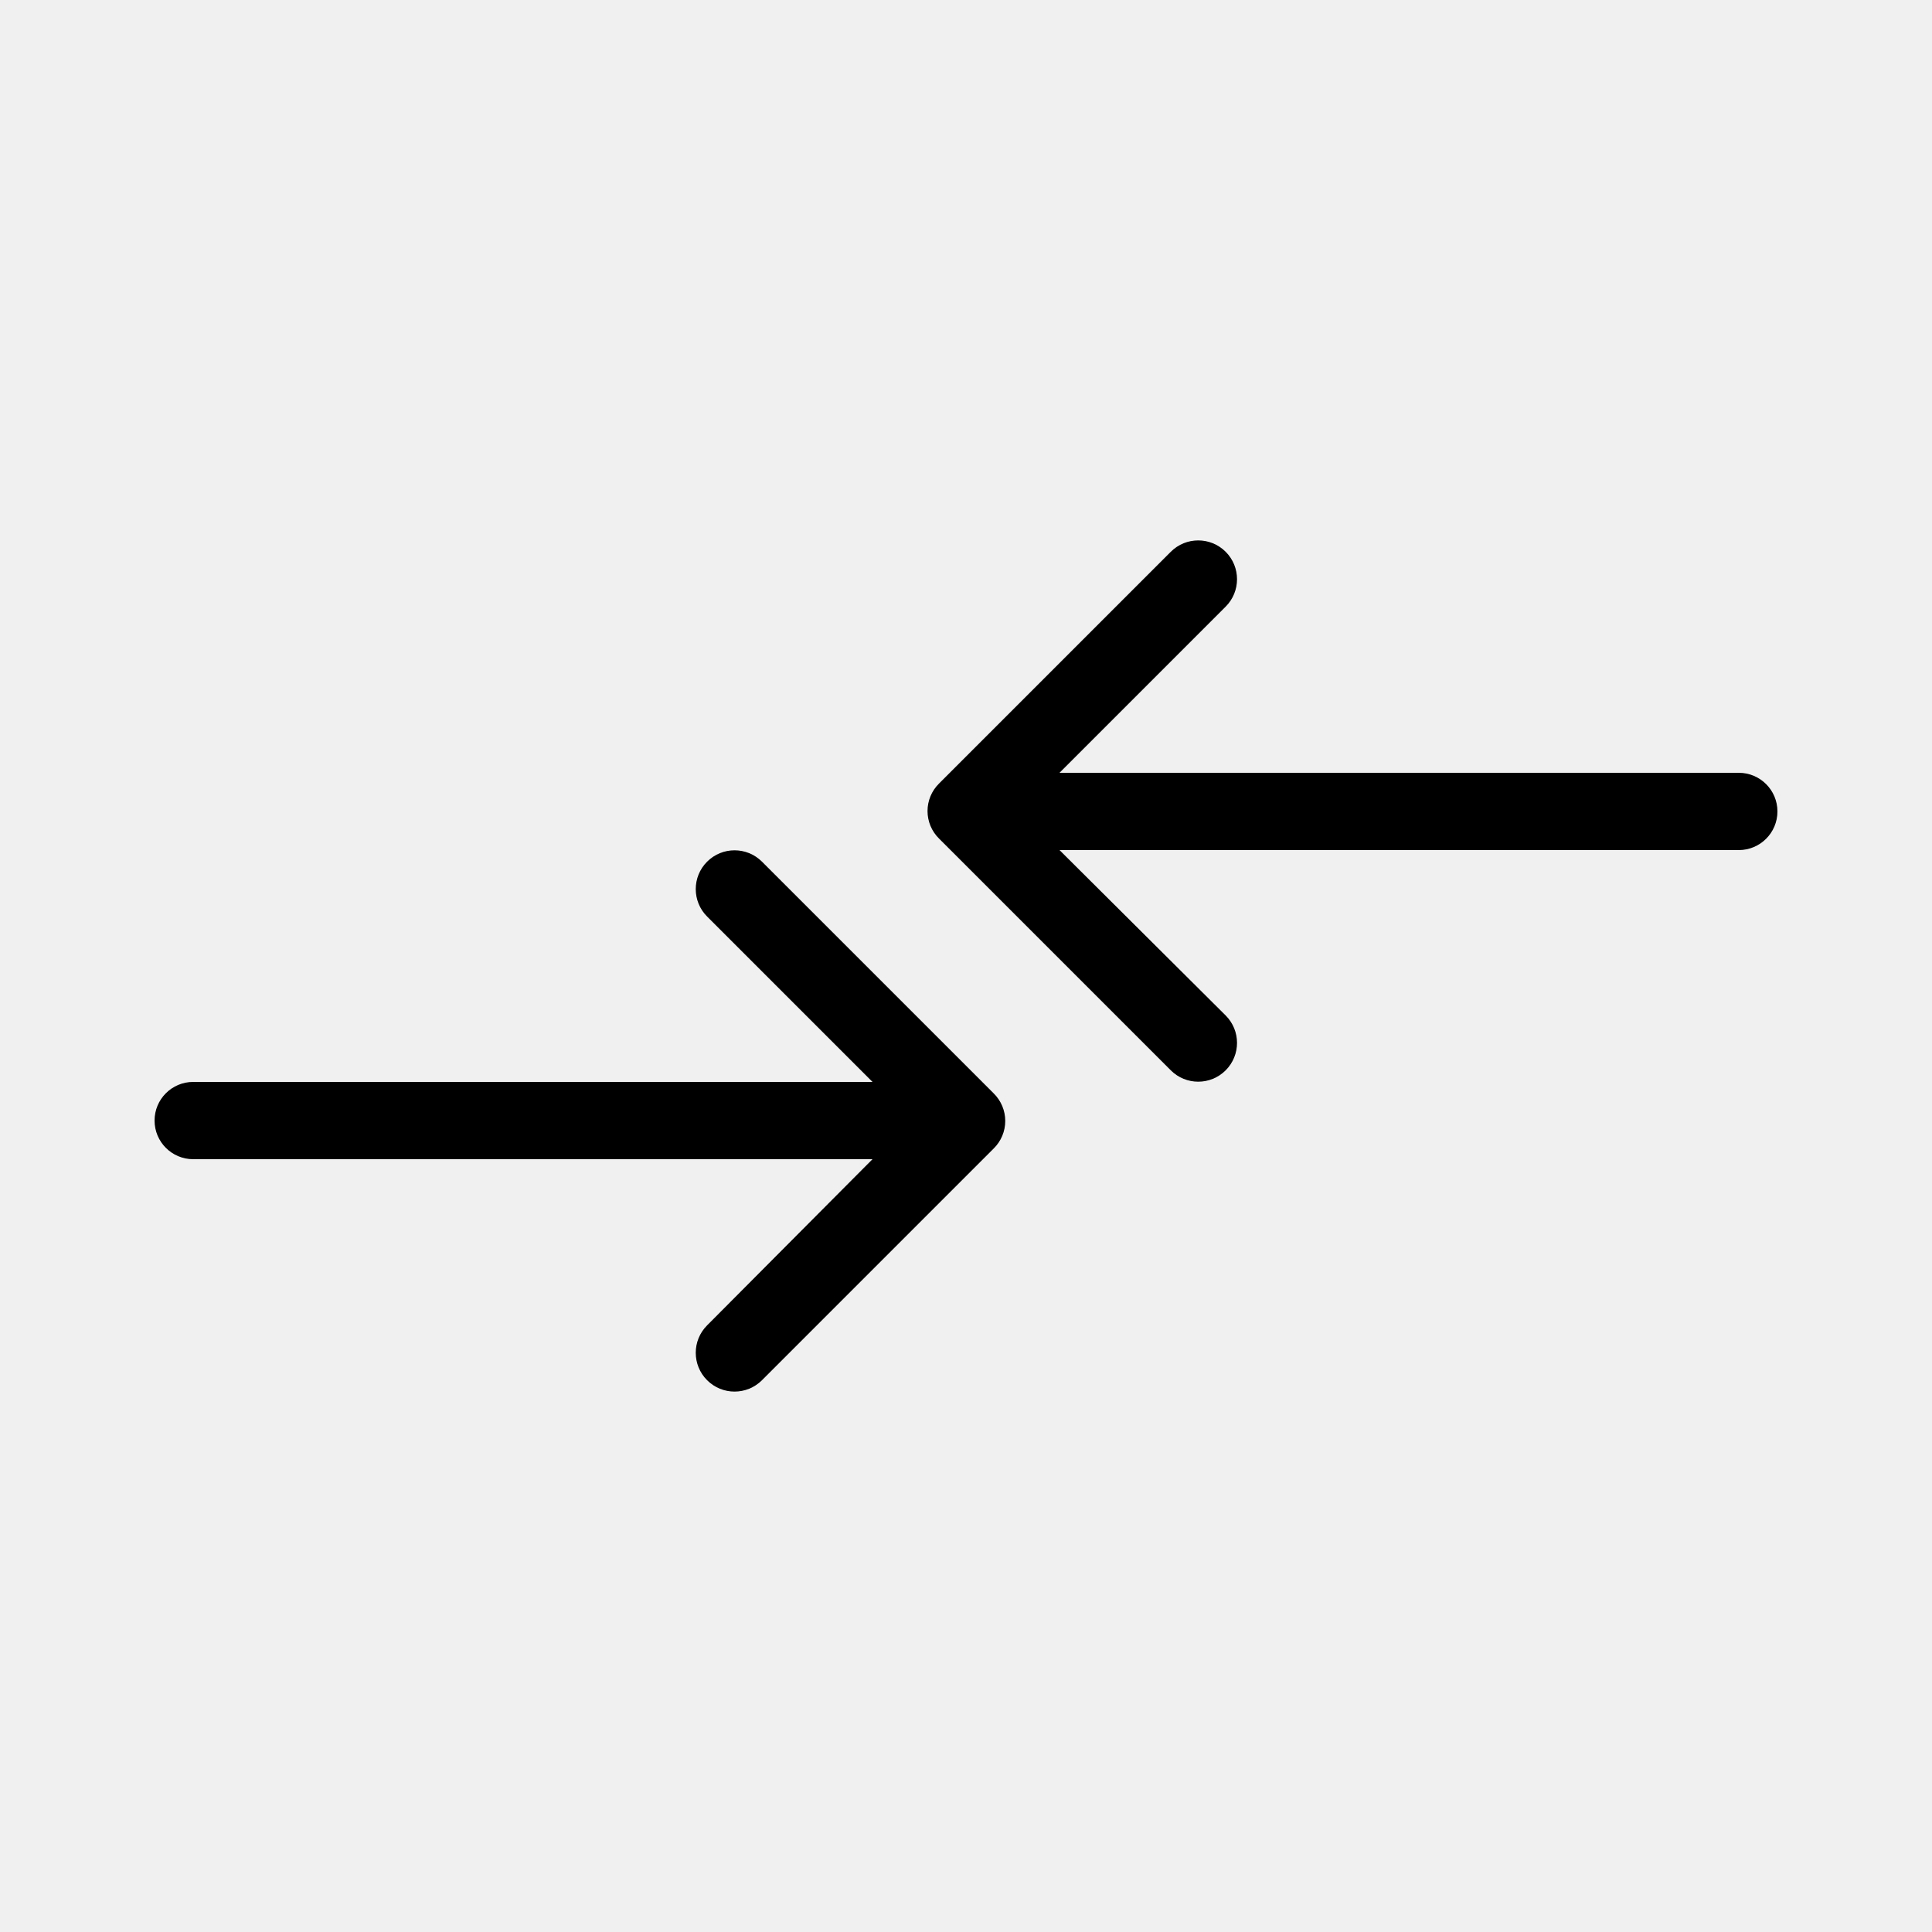
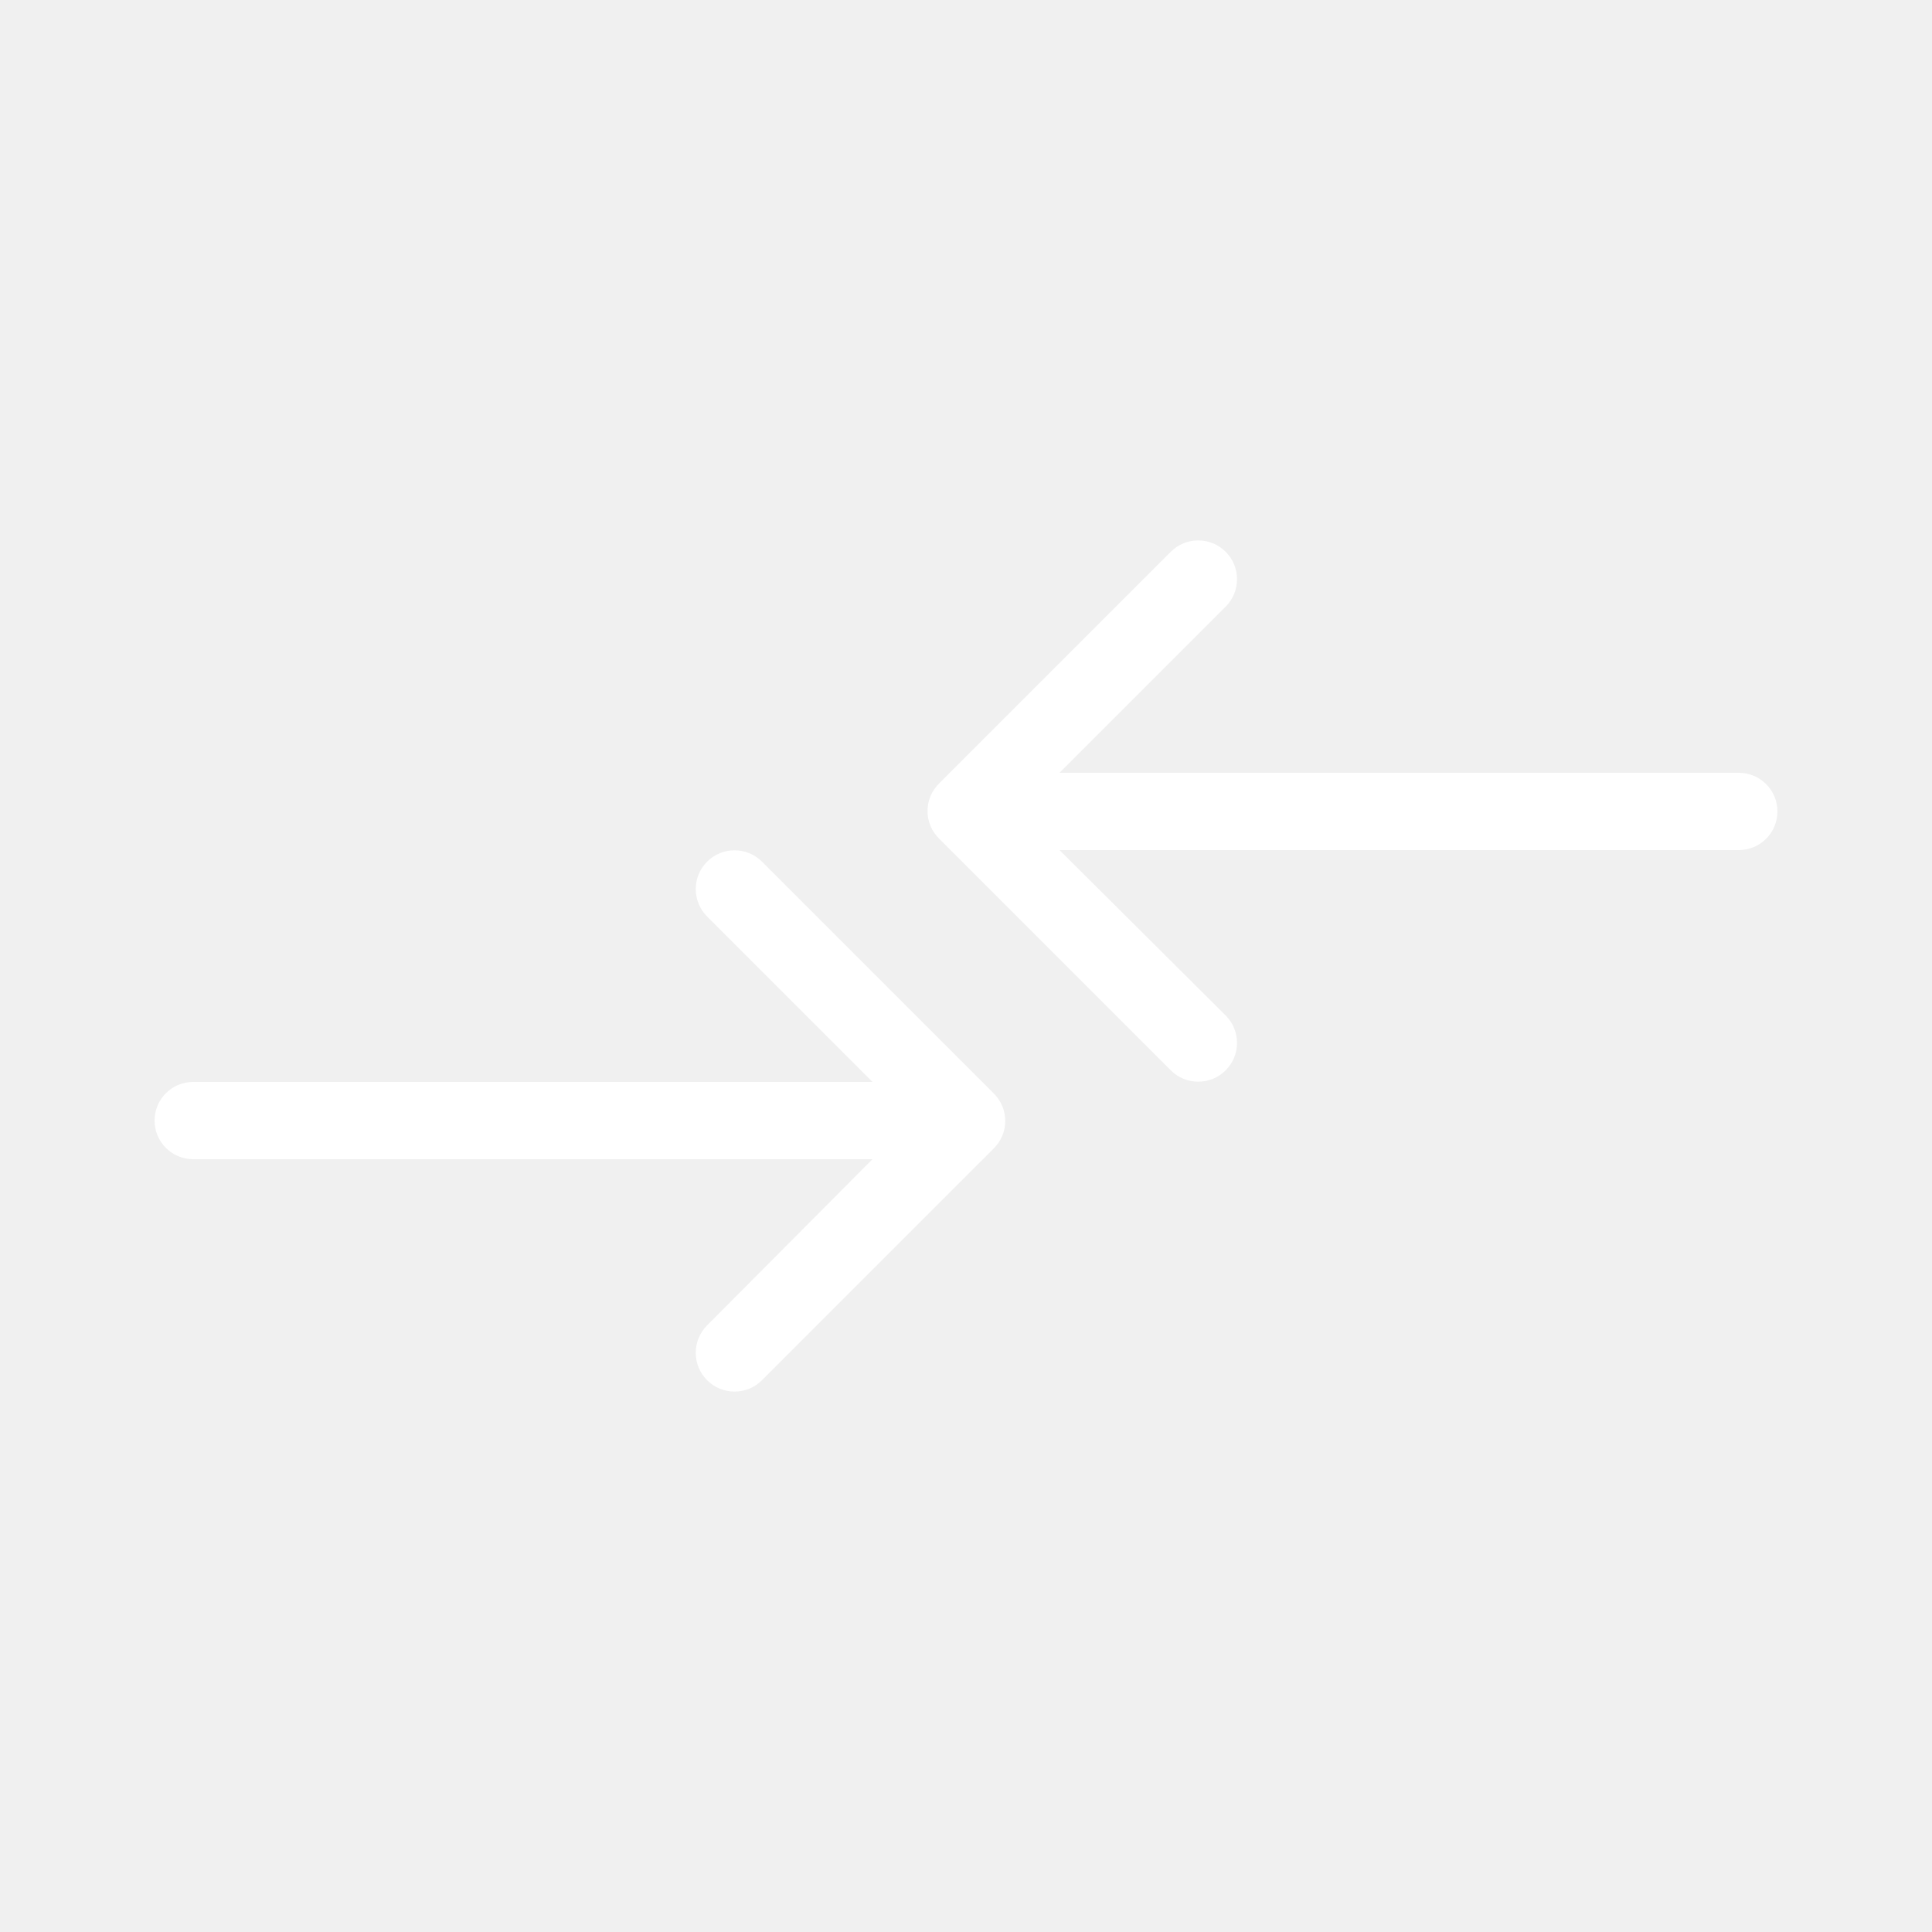
- <svg xmlns="http://www.w3.org/2000/svg" viewBox="0 0 25 25">
+ <svg xmlns="http://www.w3.org/2000/svg" fill="white" viewBox="0 0 25 25">
  <g data-name="25" id="_25">
    <path d="M2.5,15h8.79L9.15,17.15a.5.5,0,1,0,.71.71l3-3a.5.5,0,0,0,0-.71l-3-3a.5.5,0,0,0-.71.71L11.29,14H2.5a.5.5,0,0,0,0,1Z" />
    <path d="M22.5,10H13.71l2.15-2.15a.5.5,0,0,0-.71-.71l-3,3a.5.5,0,0,0,0,.71l3,3a.5.5,0,0,0,.71-.71L13.71,11H22.5a.5.5,0,0,0,0-1Z" />
  </g>
</svg>
